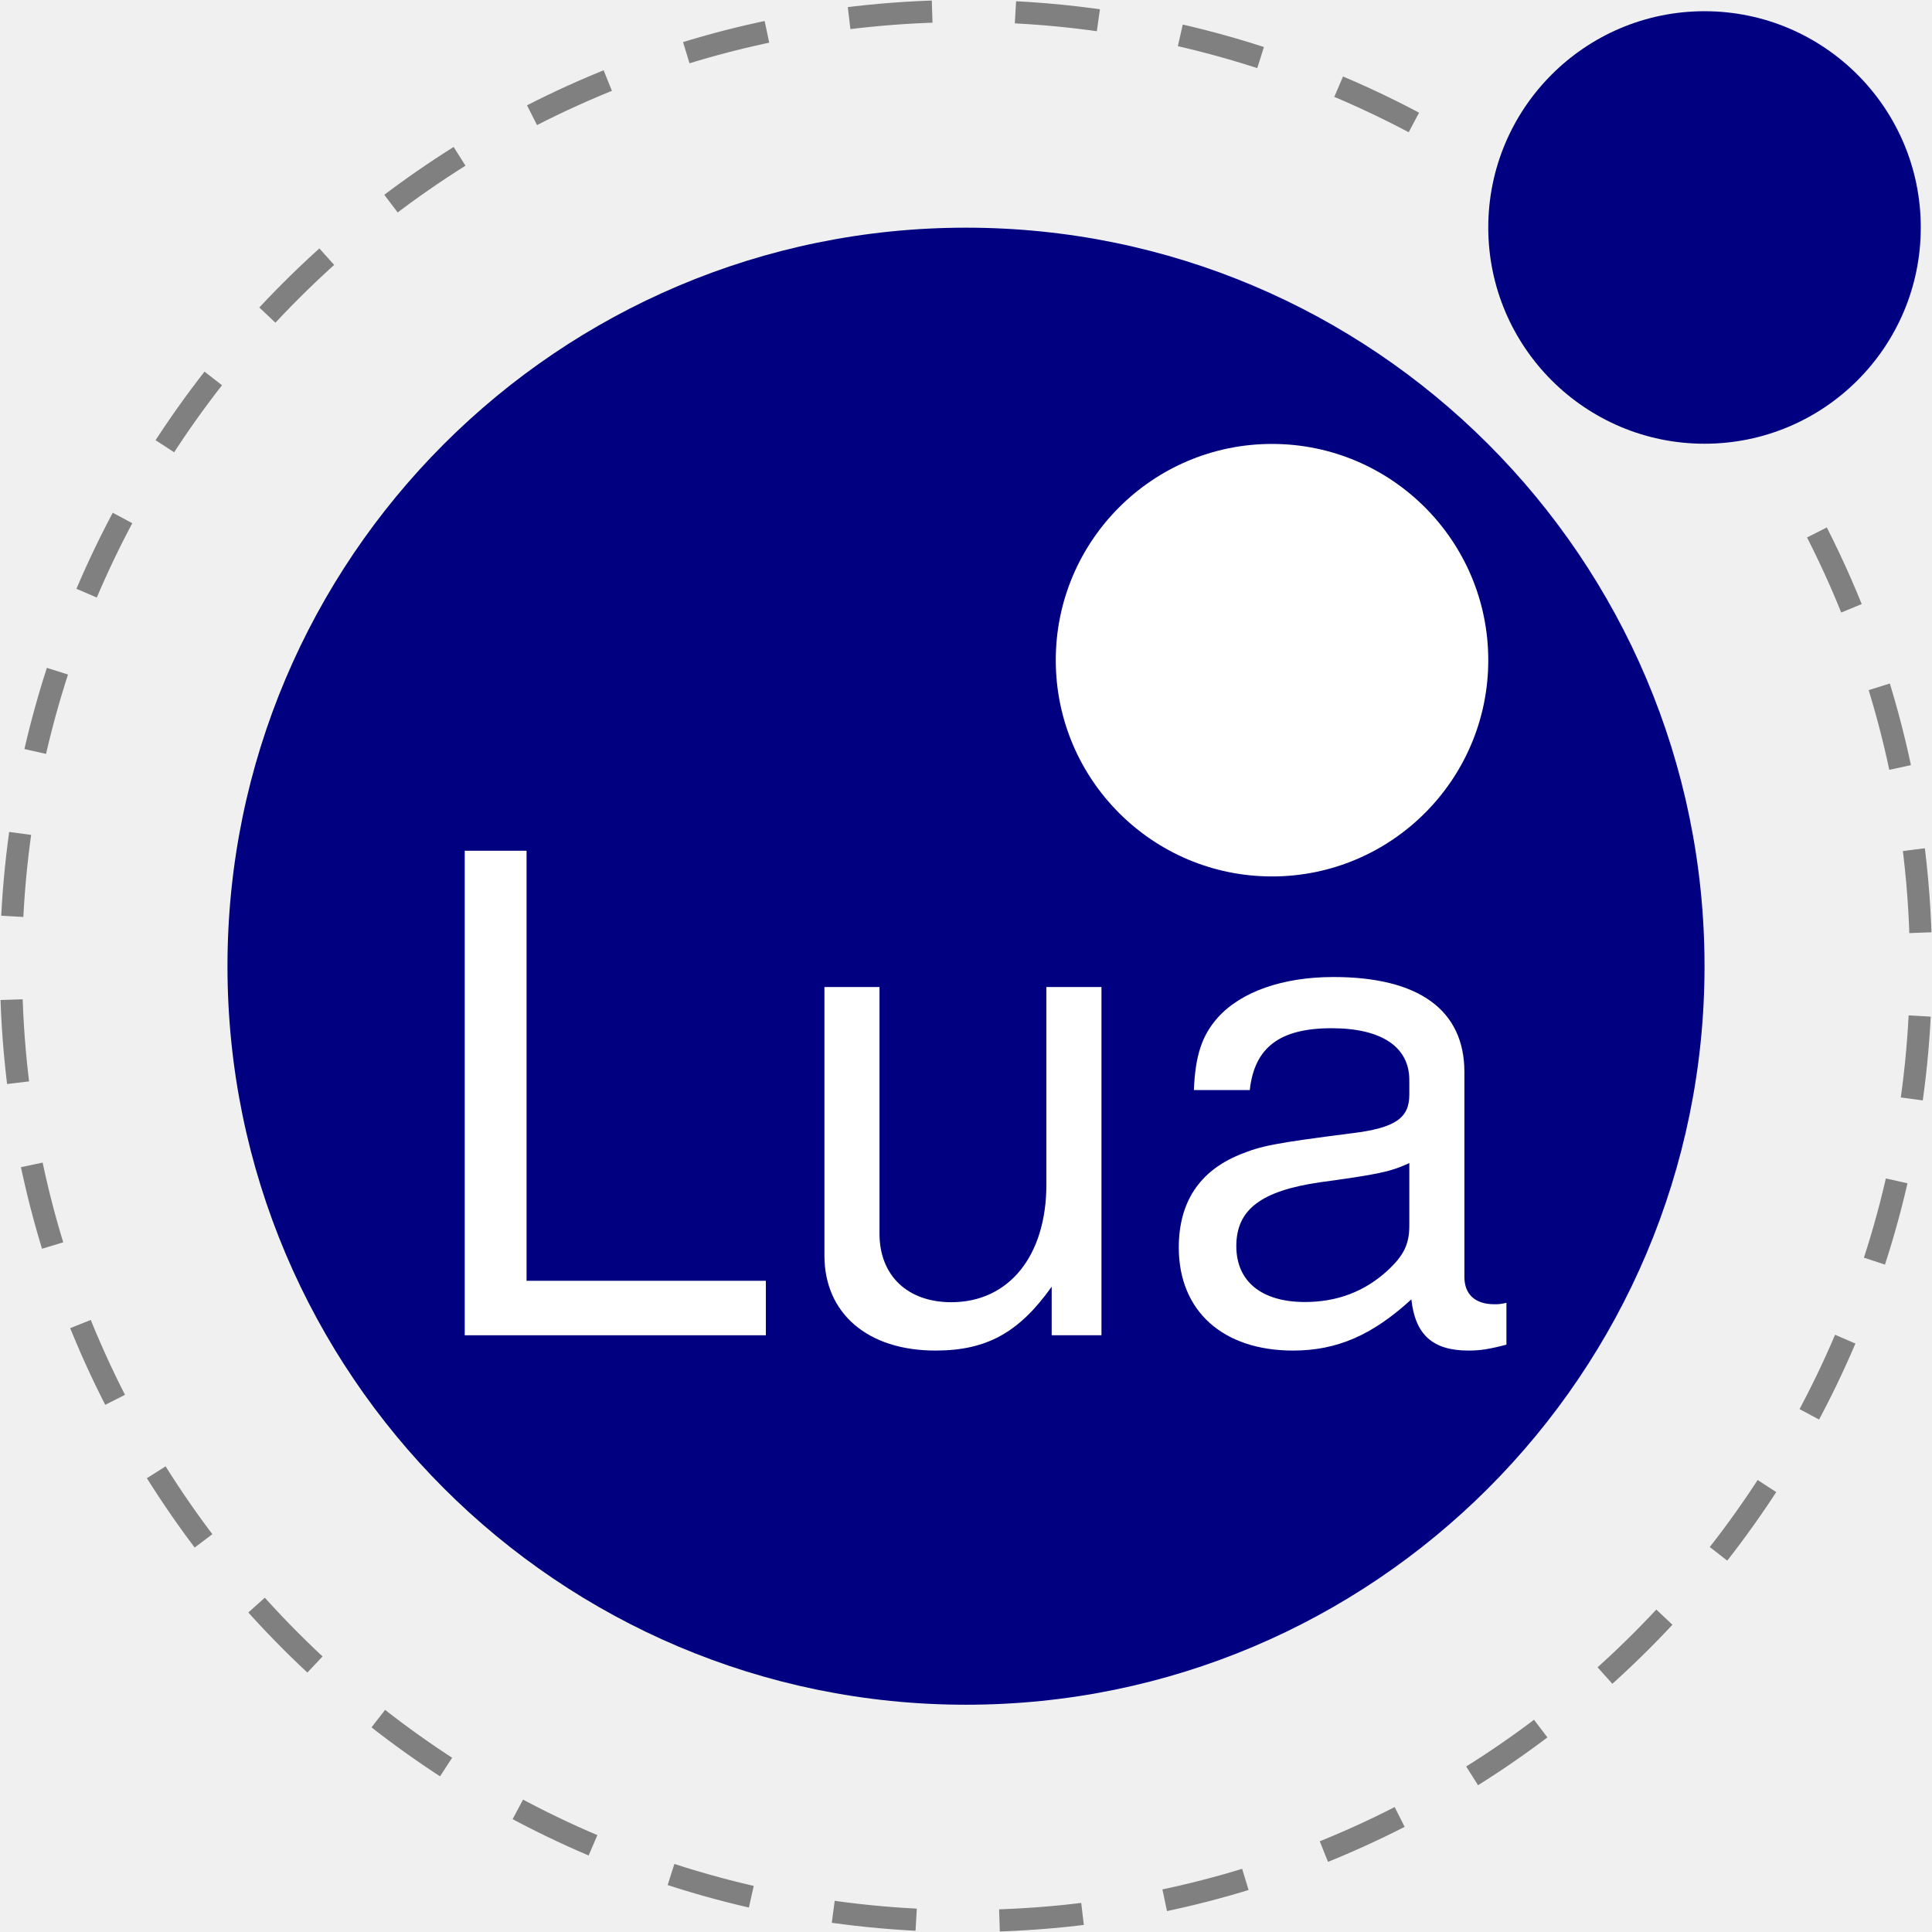
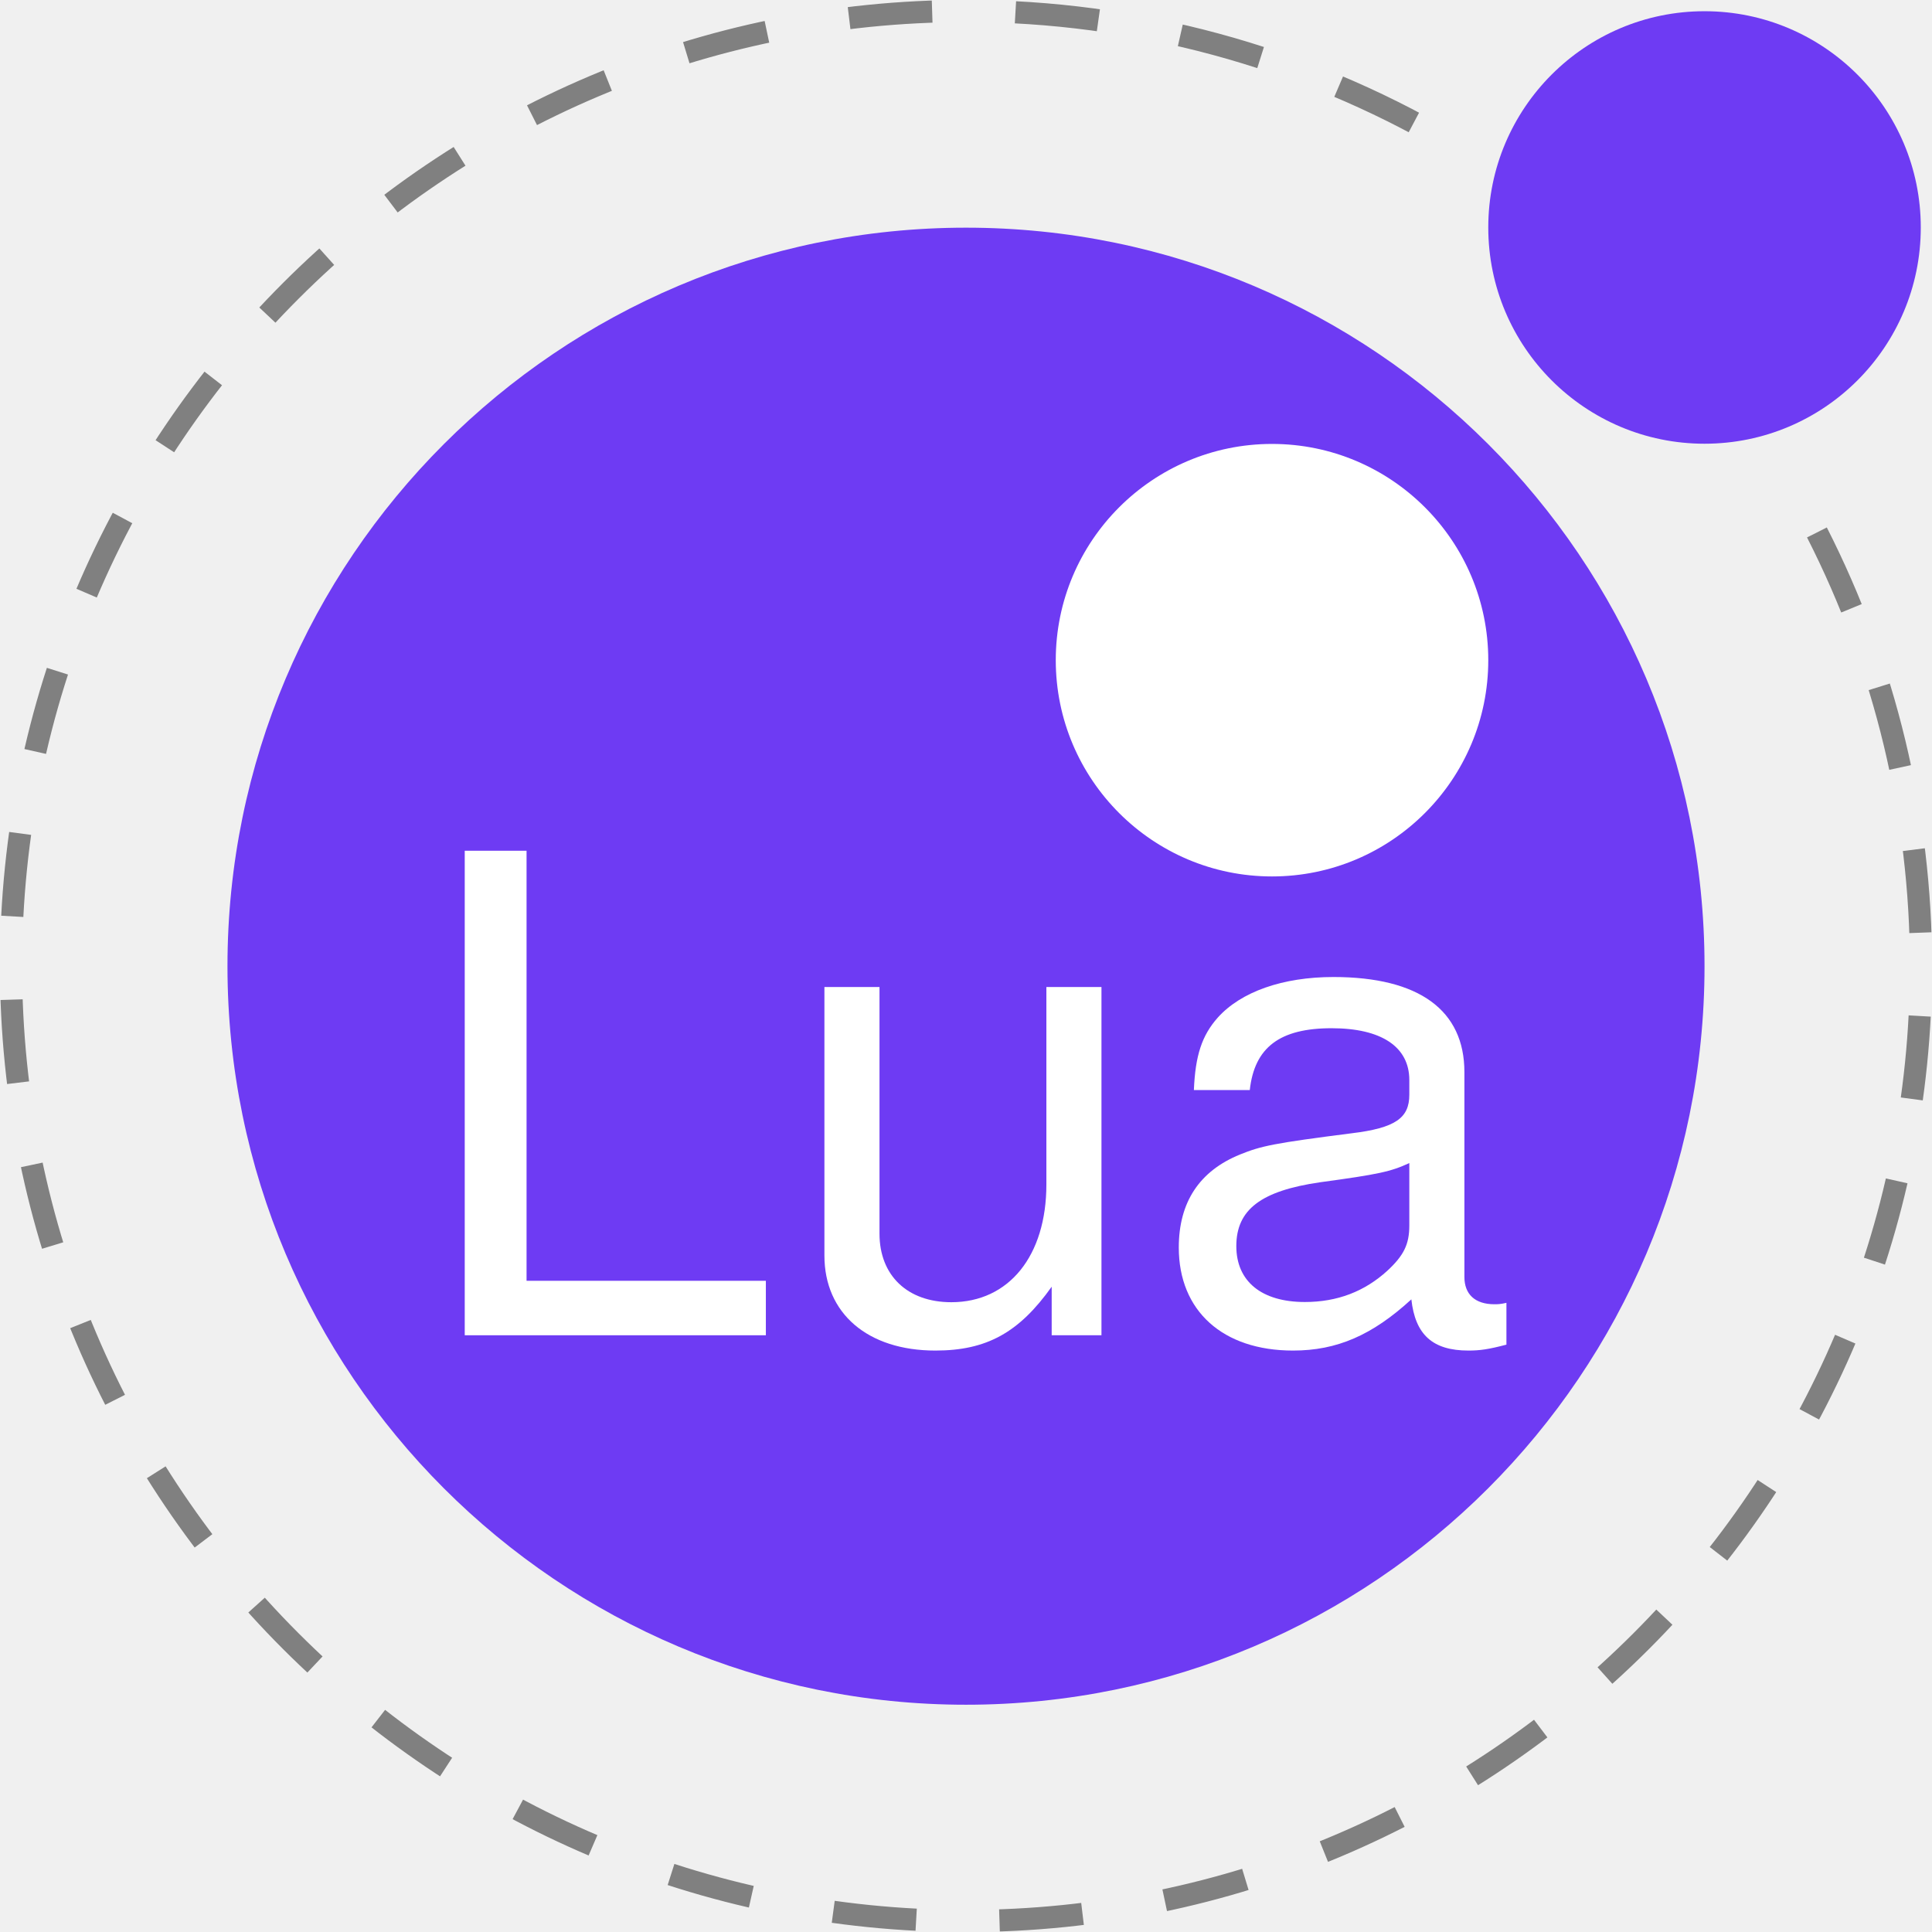
<svg xmlns="http://www.w3.org/2000/svg" version="1.0" id="Ebene_1" x="0px" y="0px" width="947px" height="947px" viewBox="0 0 947 947" enable-background="new 0 0 947 947" xml:space="preserve">
  <g>
-     <path fill="#000080" d="M835.5,473.6c0-199.8-162.2-362-362-362s-362,162.2-362,362c0,199.8,162.2,362,362,362   S835.5,673.4,835.5,473.6" />
+     <path fill="#6e3bf3" d="M835.5,473.6c0-199.8-162.2-362-362-362s-362,162.2-362,362c0,199.8,162.2,362,362,362   S835.5,673.4,835.5,473.6" />
    <path fill="#FFFFFF" d="M729.5,323.6c0-58.5-47.5-106-106-106s-106,47.5-106,106c0,58.5,47.5,106,106,106S729.5,382.1,729.5,323.6" />
-     <path fill="#000080" d="M941.5,111.5c0-58.5-47.5-106-106-106s-106,47.5-106,106c0,58.5,47.5,106,106,106S941.5,170.1,941.5,111.5" />
+     <path fill="#6e3bf3" d="M941.5,111.5c0-58.5-47.5-106-106-106s-106,47.5-106,106c0,58.5,47.5,106,106,106S941.5,170.1,941.5,111.5" />
    <g>
      <path fill="#FFFFFF" d="M258.1,627.8h117.3v26.7H227.8V417h30.3V627.8z" />
      <path fill="#FFFFFF" d="M515.5,654.5v-23.8c-16,22.5-31.9,31.3-57,31.3c-33.2,0-54.4-18.2-54.4-46.6V483.8h27v120.9    c0,20.5,13.7,33.6,35.2,33.6c28.3,0,46.6-22.8,46.6-57.7v-96.8h27v170.7H515.5z" />
      <path fill="#FFFFFF" d="M738.4,659.1c-8.8,2.3-13,2.9-18.6,2.9c-17.6,0-26.1-7.8-28-25.1c-19.2,17.6-36.5,25.1-58,25.1    c-34.5,0-56-19.5-56-50.5c0-22.2,10.1-37.5,30-45.6c10.4-4.2,16.3-5.5,54.7-10.4c21.5-2.6,28.3-7.5,28.3-18.9v-7.2    c0-16.3-13.7-25.4-38.1-25.4c-25.4,0-37.8,9.4-40.1,30.3h-27.4c0.7-16.9,3.9-26.7,11.7-35.5c11.4-12.7,31.9-19.9,56.7-19.9    c42,0,64.2,16.3,64.2,46.6v100.4c0,8.5,5.2,13.4,14.7,13.4c1.6,0,2.9,0,5.9-0.7V659.1z M690.8,570.1c-9.1,4.2-15,5.5-43.7,9.4    c-29,4.2-41.1,13.4-41.1,31.3c0,17.3,12.4,27.4,33.6,27.4c16,0,29.3-5.2,40.4-15.3c8.1-7.5,10.8-13,10.8-22.2V570.1z" />
    </g>
    <path fill="none" stroke="#808080" stroke-width="10.861" stroke-miterlimit="10" stroke-dasharray="40.847" d="M890.6,261   c33.5,65.8,51,138.6,51,212.5c0,258.4-209.7,468.1-468.1,468.1S5.4,731.9,5.4,473.5C5.4,215.1,215.1,5.4,473.5,5.4   c83.1,0,164.6,22.1,236.2,63.9" />
  </g>
</svg>
